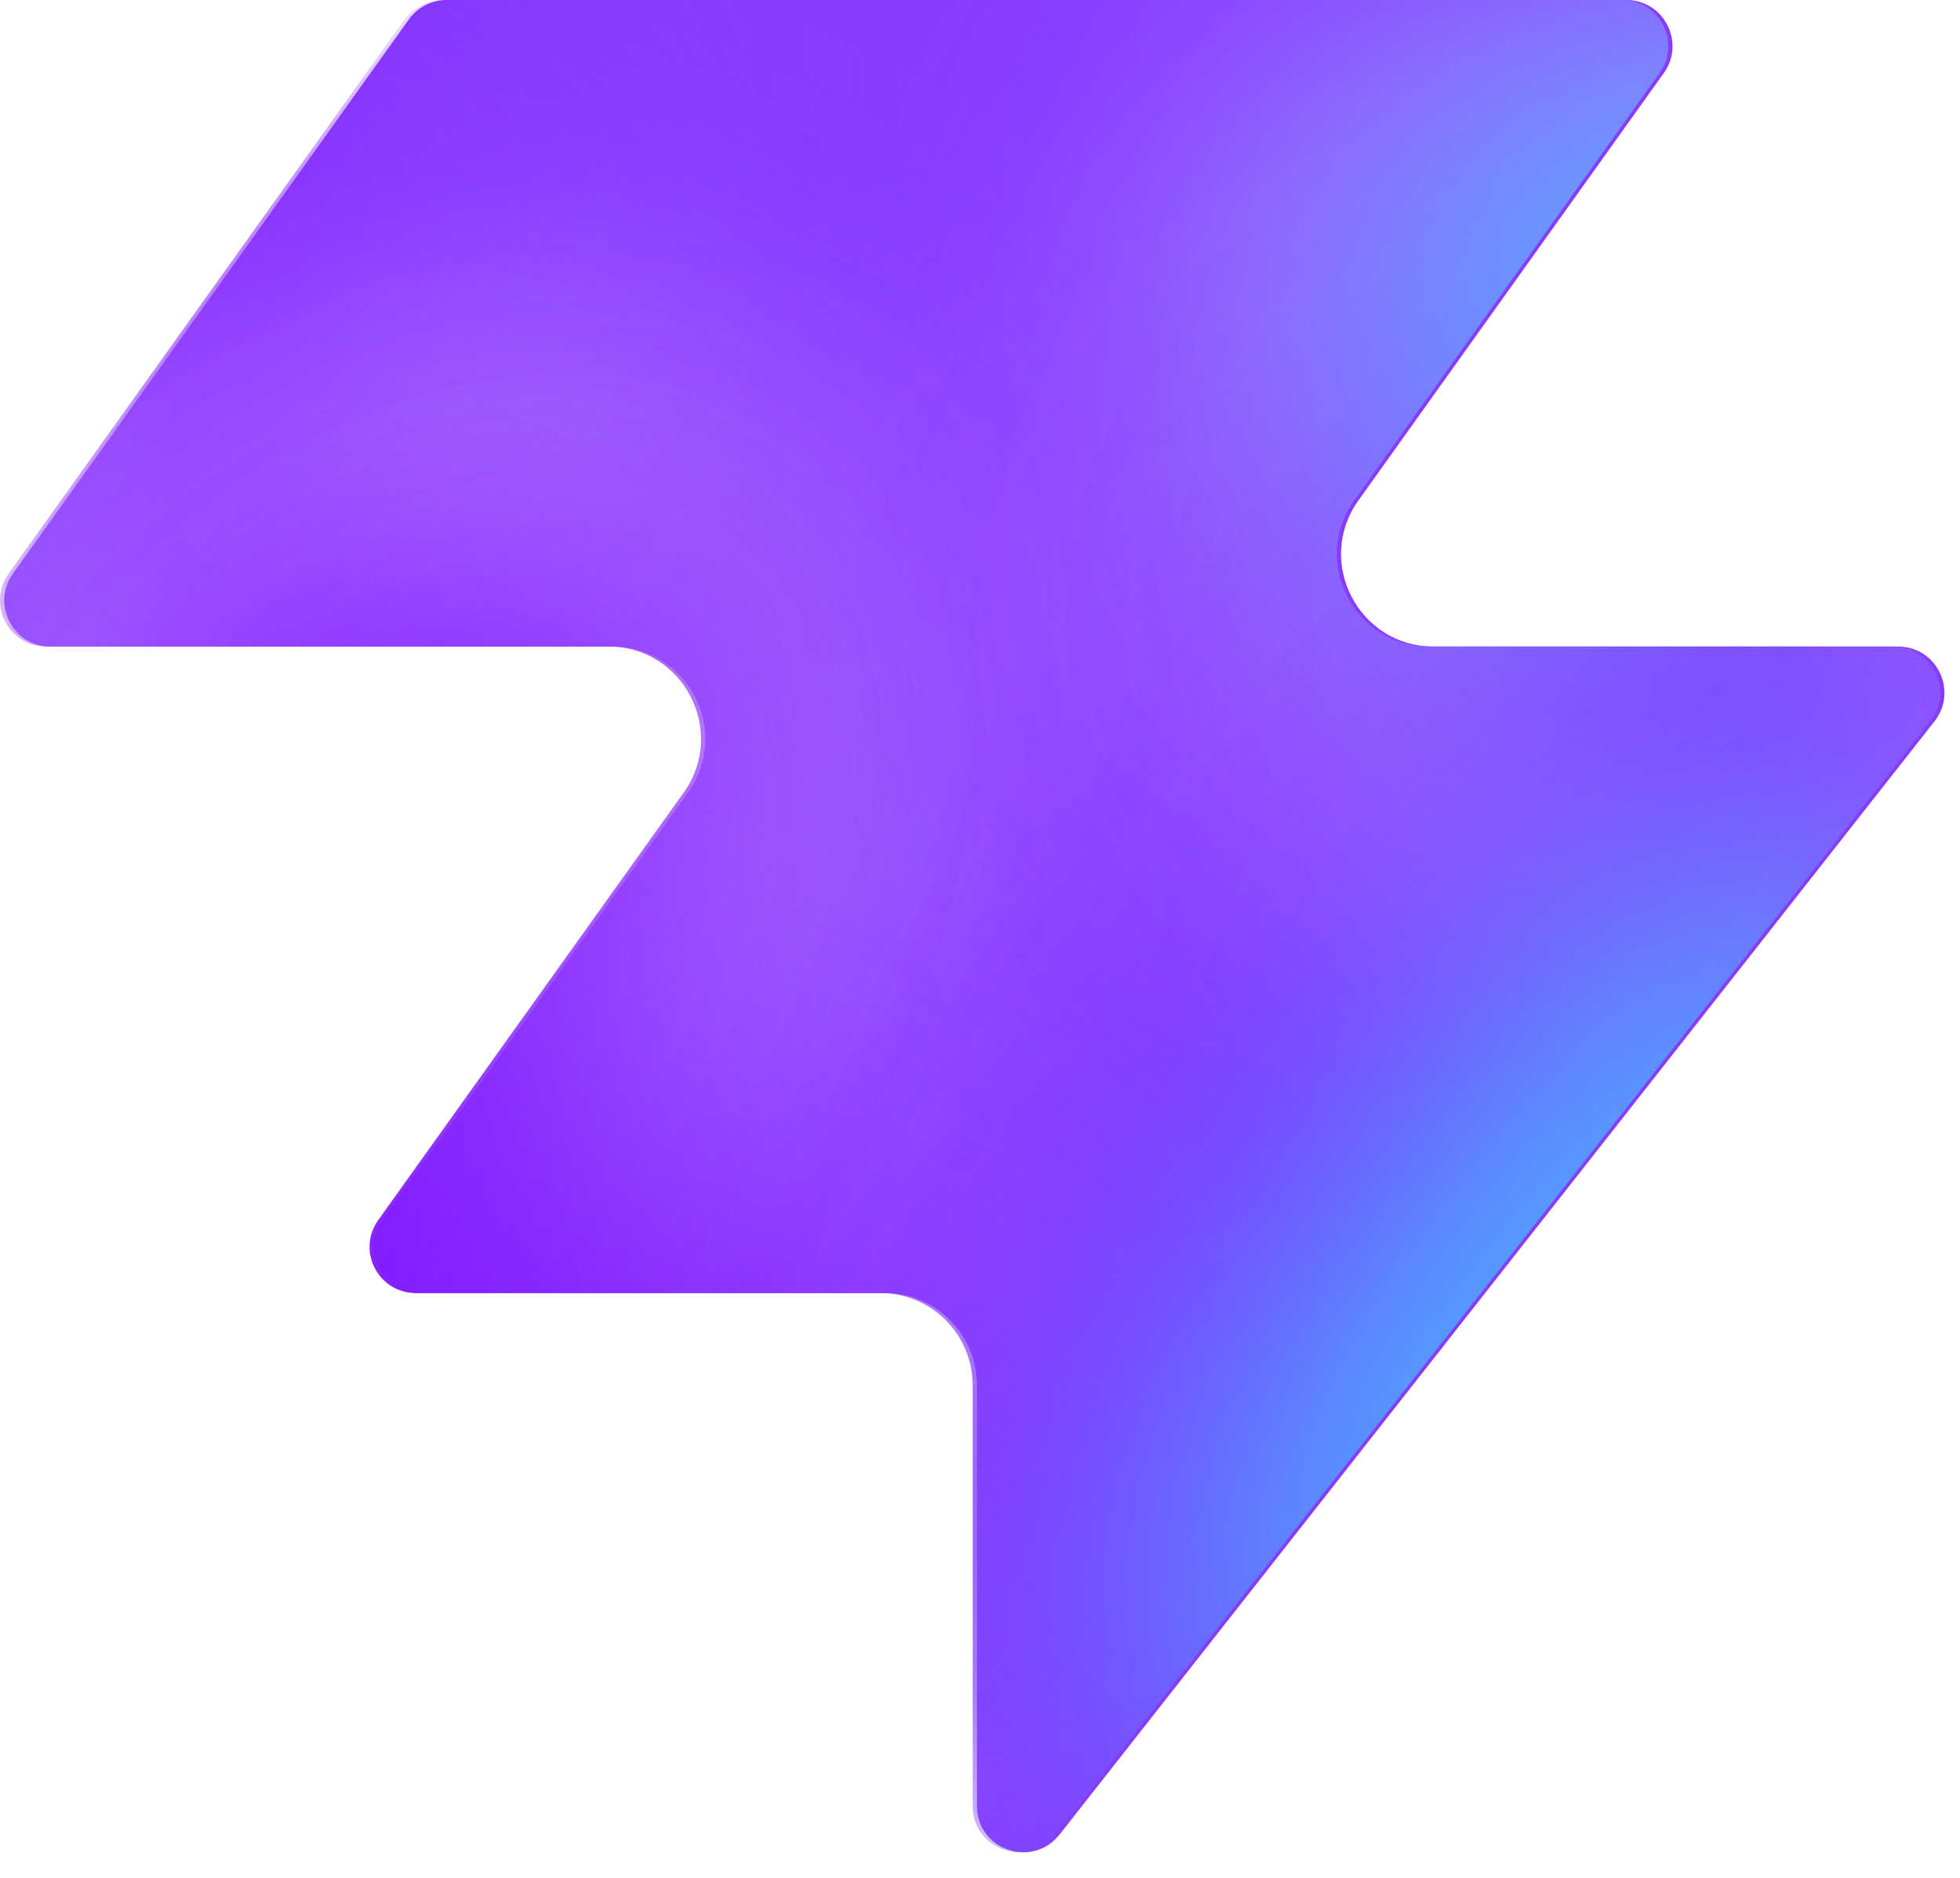
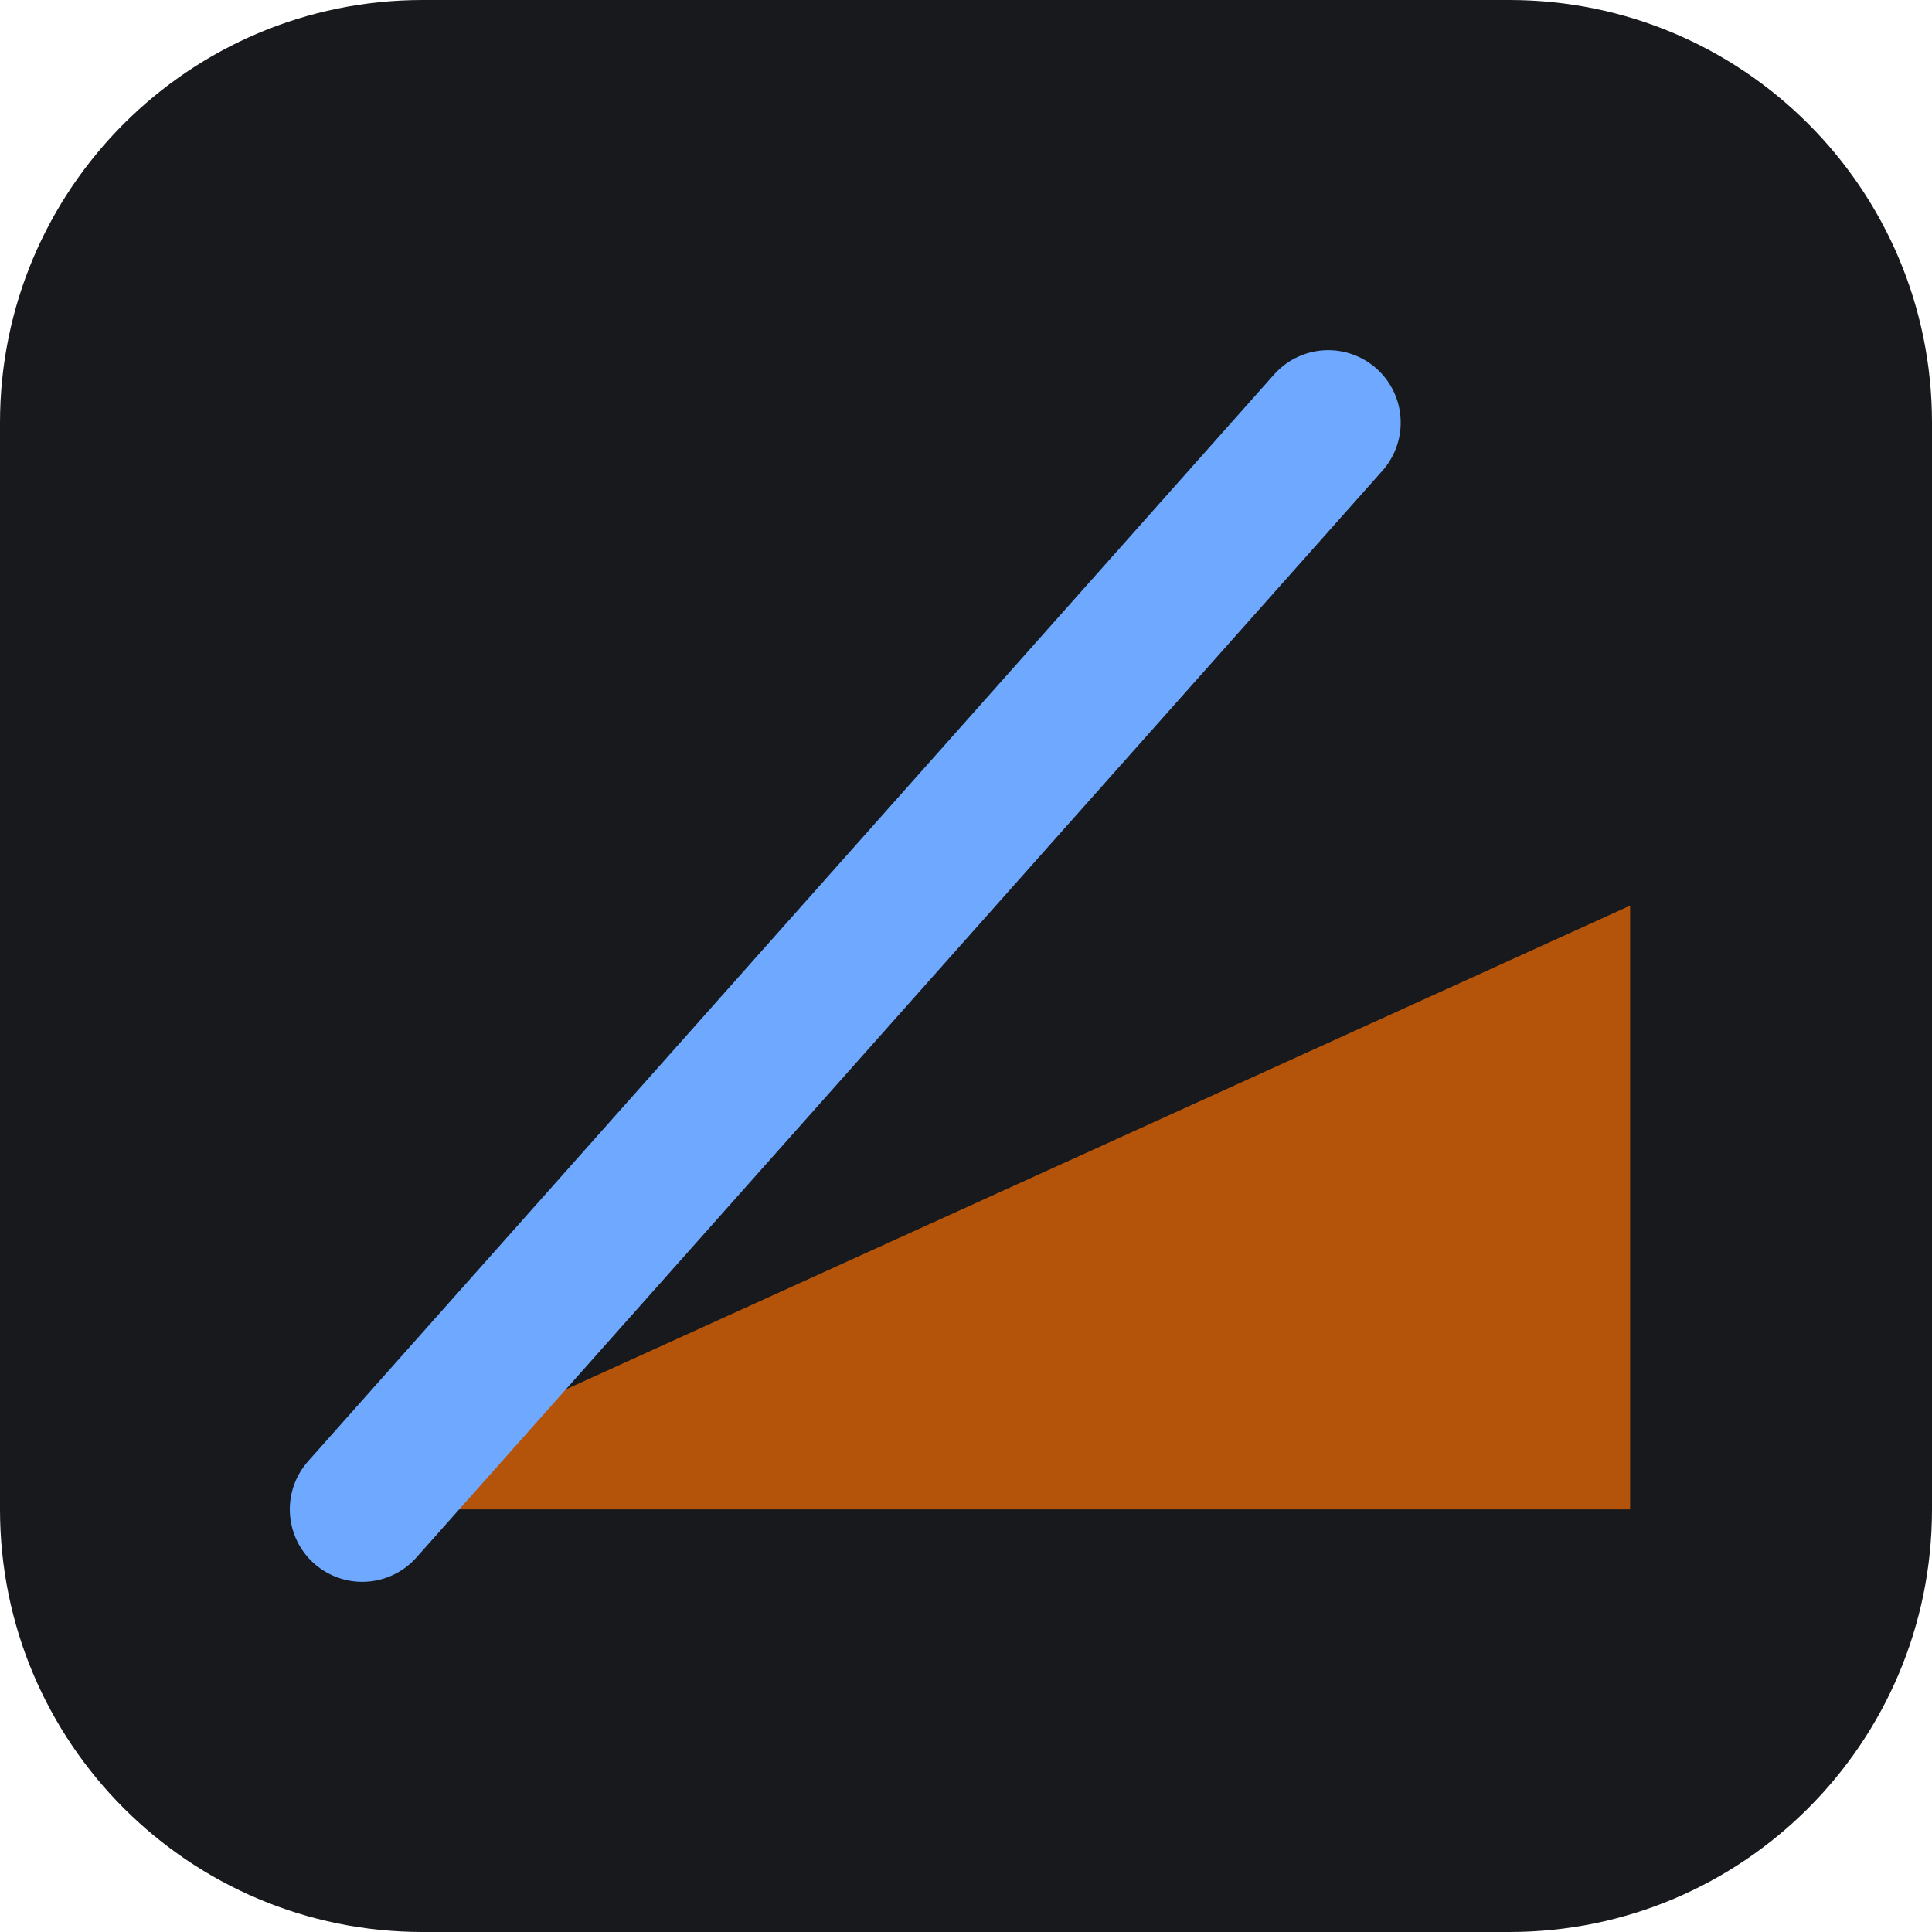
- <svg xmlns="http://www.w3.org/2000/svg" width="48" height="46" fill="none" viewBox="0 0 48 46">
-   <path fill="#863bff" d="M25.946 44.938c-.664.845-2.021.375-2.021-.698V33.937a2.26 2.26 0 0 0-2.262-2.262H10.287c-.92 0-1.456-1.04-.92-1.788l7.48-10.471c1.07-1.497 0-3.578-1.842-3.578H1.237c-.92 0-1.456-1.04-.92-1.788L10.013.474c.214-.297.556-.474.92-.474h28.894c.92 0 1.456 1.04.92 1.788l-7.48 10.471c-1.07 1.498 0 3.579 1.842 3.579h11.377c.943 0 1.473 1.088.89 1.83L25.947 44.94z" style="fill:#863bff;fill:color(display-p3 .525 .23 1);fill-opacity:1" />
-   <mask id="a" width="48" height="46" x="0" y="0" maskUnits="userSpaceOnUse" style="mask-type:alpha">
-     <path fill="#000" d="M25.842 44.938c-.664.844-2.021.375-2.021-.698V33.937a2.26 2.26 0 0 0-2.262-2.262H10.183c-.92 0-1.456-1.04-.92-1.788l7.48-10.471c1.07-1.498 0-3.579-1.842-3.579H1.133c-.92 0-1.456-1.04-.92-1.787L9.91.473c.214-.297.556-.474.92-.474h28.894c.92 0 1.456 1.04.92 1.788l-7.48 10.471c-1.07 1.498 0 3.578 1.842 3.578h11.377c.943 0 1.473 1.088.89 1.832L25.843 44.94z" style="fill:#000;fill-opacity:1" />
-   </mask>
-   <g mask="url(#a)">
-     <g filter="url(#b)">
-       <ellipse cx="5.508" cy="14.704" fill="#ede6ff" rx="5.508" ry="14.704" style="fill:#ede6ff;fill:color(display-p3 .927 .903 1);fill-opacity:1" transform="matrix(.00324 1 1 -.00324 -4.47 31.516)" />
-     </g>
-     <g filter="url(#c)">
-       <ellipse cx="10.399" cy="29.851" fill="#ede6ff" rx="10.399" ry="29.851" style="fill:#ede6ff;fill:color(display-p3 .927 .903 1);fill-opacity:1" transform="matrix(.00324 1 1 -.00324 -39.328 7.883)" />
-     </g>
-     <g filter="url(#d)">
-       <ellipse cx="5.508" cy="30.487" fill="#7e14ff" rx="5.508" ry="30.487" style="fill:#7e14ff;fill:color(display-p3 .492 .077 1);fill-opacity:1" transform="rotate(89.814 -25.913 -14.639)scale(1 -1)" />
-     </g>
-     <g filter="url(#e)">
-       <ellipse cx="5.508" cy="30.599" fill="#7e14ff" rx="5.508" ry="30.599" style="fill:#7e14ff;fill:color(display-p3 .492 .077 1);fill-opacity:1" transform="rotate(89.814 -32.644 -3.334)scale(1 -1)" />
-     </g>
-     <g filter="url(#f)">
-       <ellipse cx="5.508" cy="30.599" fill="#7e14ff" rx="5.508" ry="30.599" style="fill:#7e14ff;fill:color(display-p3 .492 .077 1);fill-opacity:1" transform="matrix(.00324 1 1 -.00324 -34.34 30.47)" />
-     </g>
-     <g filter="url(#g)">
-       <ellipse cx="14.072" cy="22.078" fill="#ede6ff" rx="14.072" ry="22.078" style="fill:#ede6ff;fill:color(display-p3 .927 .903 1);fill-opacity:1" transform="rotate(93.35 24.506 48.493)scale(-1 1)" />
-     </g>
-     <g filter="url(#h)">
-       <ellipse cx="3.47" cy="21.501" fill="#7e14ff" rx="3.47" ry="21.501" style="fill:#7e14ff;fill:color(display-p3 .492 .077 1);fill-opacity:1" transform="rotate(89.009 28.708 47.59)scale(-1 1)" />
-     </g>
-     <g filter="url(#i)">
-       <ellipse cx="3.47" cy="21.501" fill="#7e14ff" rx="3.47" ry="21.501" style="fill:#7e14ff;fill:color(display-p3 .492 .077 1);fill-opacity:1" transform="rotate(89.009 28.708 47.59)scale(-1 1)" />
-     </g>
-     <g filter="url(#j)">
-       <ellipse cx=".387" cy="8.972" fill="#7e14ff" rx="4.407" ry="29.108" style="fill:#7e14ff;fill:color(display-p3 .492 .077 1);fill-opacity:1" transform="rotate(39.51 .387 8.972)" />
-     </g>
-     <g filter="url(#k)">
-       <ellipse cx="47.523" cy="-6.092" fill="#7e14ff" rx="4.407" ry="29.108" style="fill:#7e14ff;fill:color(display-p3 .492 .077 1);fill-opacity:1" transform="rotate(37.892 47.523 -6.092)" />
-     </g>
-     <g filter="url(#l)">
-       <ellipse cx="41.412" cy="6.333" fill="#47bfff" rx="5.971" ry="9.665" style="fill:#47bfff;fill:color(display-p3 .28 .748 1);fill-opacity:1" transform="rotate(37.892 41.412 6.333)" />
-     </g>
-     <g filter="url(#m)">
-       <ellipse cx="-1.879" cy="38.332" fill="#7e14ff" rx="4.407" ry="29.108" style="fill:#7e14ff;fill:color(display-p3 .492 .077 1);fill-opacity:1" transform="rotate(37.892 -1.88 38.332)" />
-     </g>
-     <g filter="url(#n)">
-       <ellipse cx="-1.879" cy="38.332" fill="#7e14ff" rx="4.407" ry="29.108" style="fill:#7e14ff;fill:color(display-p3 .492 .077 1);fill-opacity:1" transform="rotate(37.892 -1.88 38.332)" />
-     </g>
-     <g filter="url(#o)">
-       <ellipse cx="35.651" cy="29.907" fill="#7e14ff" rx="4.407" ry="29.108" style="fill:#7e14ff;fill:color(display-p3 .492 .077 1);fill-opacity:1" transform="rotate(37.892 35.651 29.907)" />
-     </g>
-     <g filter="url(#p)">
-       <ellipse cx="38.418" cy="32.4" fill="#47bfff" rx="5.971" ry="15.297" style="fill:#47bfff;fill:color(display-p3 .28 .748 1);fill-opacity:1" transform="rotate(37.892 38.418 32.4)" />
-     </g>
-   </g>
-   <defs>
-     <filter id="b" width="60.045" height="41.654" x="-19.77" y="16.149" color-interpolation-filters="sRGB" filterUnits="userSpaceOnUse">
-       <feFlood flood-opacity="0" result="BackgroundImageFix" />
-       <feBlend in="SourceGraphic" in2="BackgroundImageFix" result="shape" />
-       <feGaussianBlur result="effect1_foregroundBlur_2002_17158" stdDeviation="7.659" />
-     </filter>
-     <filter id="c" width="90.34" height="51.437" x="-54.613" y="-7.533" color-interpolation-filters="sRGB" filterUnits="userSpaceOnUse">
-       <feFlood flood-opacity="0" result="BackgroundImageFix" />
-       <feBlend in="SourceGraphic" in2="BackgroundImageFix" result="shape" />
-       <feGaussianBlur result="effect1_foregroundBlur_2002_17158" stdDeviation="7.659" />
-     </filter>
-     <filter id="d" width="79.355" height="29.4" x="-49.64" y="2.03" color-interpolation-filters="sRGB" filterUnits="userSpaceOnUse">
-       <feFlood flood-opacity="0" result="BackgroundImageFix" />
-       <feBlend in="SourceGraphic" in2="BackgroundImageFix" result="shape" />
-       <feGaussianBlur result="effect1_foregroundBlur_2002_17158" stdDeviation="4.596" />
-     </filter>
-     <filter id="e" width="79.579" height="29.4" x="-45.045" y="20.029" color-interpolation-filters="sRGB" filterUnits="userSpaceOnUse">
-       <feFlood flood-opacity="0" result="BackgroundImageFix" />
-       <feBlend in="SourceGraphic" in2="BackgroundImageFix" result="shape" />
-       <feGaussianBlur result="effect1_foregroundBlur_2002_17158" stdDeviation="4.596" />
-     </filter>
-     <filter id="f" width="79.579" height="29.4" x="-43.513" y="21.178" color-interpolation-filters="sRGB" filterUnits="userSpaceOnUse">
-       <feFlood flood-opacity="0" result="BackgroundImageFix" />
-       <feBlend in="SourceGraphic" in2="BackgroundImageFix" result="shape" />
-       <feGaussianBlur result="effect1_foregroundBlur_2002_17158" stdDeviation="4.596" />
-     </filter>
-     <filter id="g" width="74.749" height="58.852" x="15.756" y="-17.901" color-interpolation-filters="sRGB" filterUnits="userSpaceOnUse">
-       <feFlood flood-opacity="0" result="BackgroundImageFix" />
-       <feBlend in="SourceGraphic" in2="BackgroundImageFix" result="shape" />
-       <feGaussianBlur result="effect1_foregroundBlur_2002_17158" stdDeviation="7.659" />
-     </filter>
-     <filter id="h" width="61.377" height="25.362" x="23.548" y="2.284" color-interpolation-filters="sRGB" filterUnits="userSpaceOnUse">
-       <feFlood flood-opacity="0" result="BackgroundImageFix" />
-       <feBlend in="SourceGraphic" in2="BackgroundImageFix" result="shape" />
-       <feGaussianBlur result="effect1_foregroundBlur_2002_17158" stdDeviation="4.596" />
-     </filter>
-     <filter id="i" width="61.377" height="25.362" x="23.548" y="2.284" color-interpolation-filters="sRGB" filterUnits="userSpaceOnUse">
-       <feFlood flood-opacity="0" result="BackgroundImageFix" />
-       <feBlend in="SourceGraphic" in2="BackgroundImageFix" result="shape" />
-       <feGaussianBlur result="effect1_foregroundBlur_2002_17158" stdDeviation="4.596" />
-     </filter>
-     <filter id="j" width="56.045" height="63.649" x="-27.636" y="-22.853" color-interpolation-filters="sRGB" filterUnits="userSpaceOnUse">
-       <feFlood flood-opacity="0" result="BackgroundImageFix" />
-       <feBlend in="SourceGraphic" in2="BackgroundImageFix" result="shape" />
-       <feGaussianBlur result="effect1_foregroundBlur_2002_17158" stdDeviation="4.596" />
-     </filter>
-     <filter id="k" width="54.814" height="64.646" x="20.116" y="-38.415" color-interpolation-filters="sRGB" filterUnits="userSpaceOnUse">
-       <feFlood flood-opacity="0" result="BackgroundImageFix" />
-       <feBlend in="SourceGraphic" in2="BackgroundImageFix" result="shape" />
-       <feGaussianBlur result="effect1_foregroundBlur_2002_17158" stdDeviation="4.596" />
-     </filter>
-     <filter id="l" width="33.541" height="35.313" x="24.641" y="-11.323" color-interpolation-filters="sRGB" filterUnits="userSpaceOnUse">
-       <feFlood flood-opacity="0" result="BackgroundImageFix" />
-       <feBlend in="SourceGraphic" in2="BackgroundImageFix" result="shape" />
-       <feGaussianBlur result="effect1_foregroundBlur_2002_17158" stdDeviation="4.596" />
-     </filter>
-     <filter id="m" width="54.814" height="64.646" x="-29.286" y="6.009" color-interpolation-filters="sRGB" filterUnits="userSpaceOnUse">
-       <feFlood flood-opacity="0" result="BackgroundImageFix" />
-       <feBlend in="SourceGraphic" in2="BackgroundImageFix" result="shape" />
-       <feGaussianBlur result="effect1_foregroundBlur_2002_17158" stdDeviation="4.596" />
-     </filter>
-     <filter id="n" width="54.814" height="64.646" x="-29.286" y="6.009" color-interpolation-filters="sRGB" filterUnits="userSpaceOnUse">
-       <feFlood flood-opacity="0" result="BackgroundImageFix" />
-       <feBlend in="SourceGraphic" in2="BackgroundImageFix" result="shape" />
-       <feGaussianBlur result="effect1_foregroundBlur_2002_17158" stdDeviation="4.596" />
-     </filter>
-     <filter id="o" width="54.814" height="64.646" x="8.244" y="-2.416" color-interpolation-filters="sRGB" filterUnits="userSpaceOnUse">
-       <feFlood flood-opacity="0" result="BackgroundImageFix" />
-       <feBlend in="SourceGraphic" in2="BackgroundImageFix" result="shape" />
-       <feGaussianBlur result="effect1_foregroundBlur_2002_17158" stdDeviation="4.596" />
-     </filter>
-     <filter id="p" width="39.409" height="43.623" x="18.713" y="10.588" color-interpolation-filters="sRGB" filterUnits="userSpaceOnUse">
-       <feFlood flood-opacity="0" result="BackgroundImageFix" />
-       <feBlend in="SourceGraphic" in2="BackgroundImageFix" result="shape" />
-       <feGaussianBlur result="effect1_foregroundBlur_2002_17158" stdDeviation="4.596" />
-     </filter>
-   </defs>
+ <svg xmlns="http://www.w3.org/2000/svg" viewBox="0 0 32 32">
+   <rect width="32" height="32" rx="7" fill="#17191d" />
+   <path d="M5 25 L27 25 L27 15 Z" fill="#b4540a" />
+   <path d="M6 25 L22 7" stroke="#6fa8ff" stroke-width="2.4" stroke-linecap="round" />
</svg>
